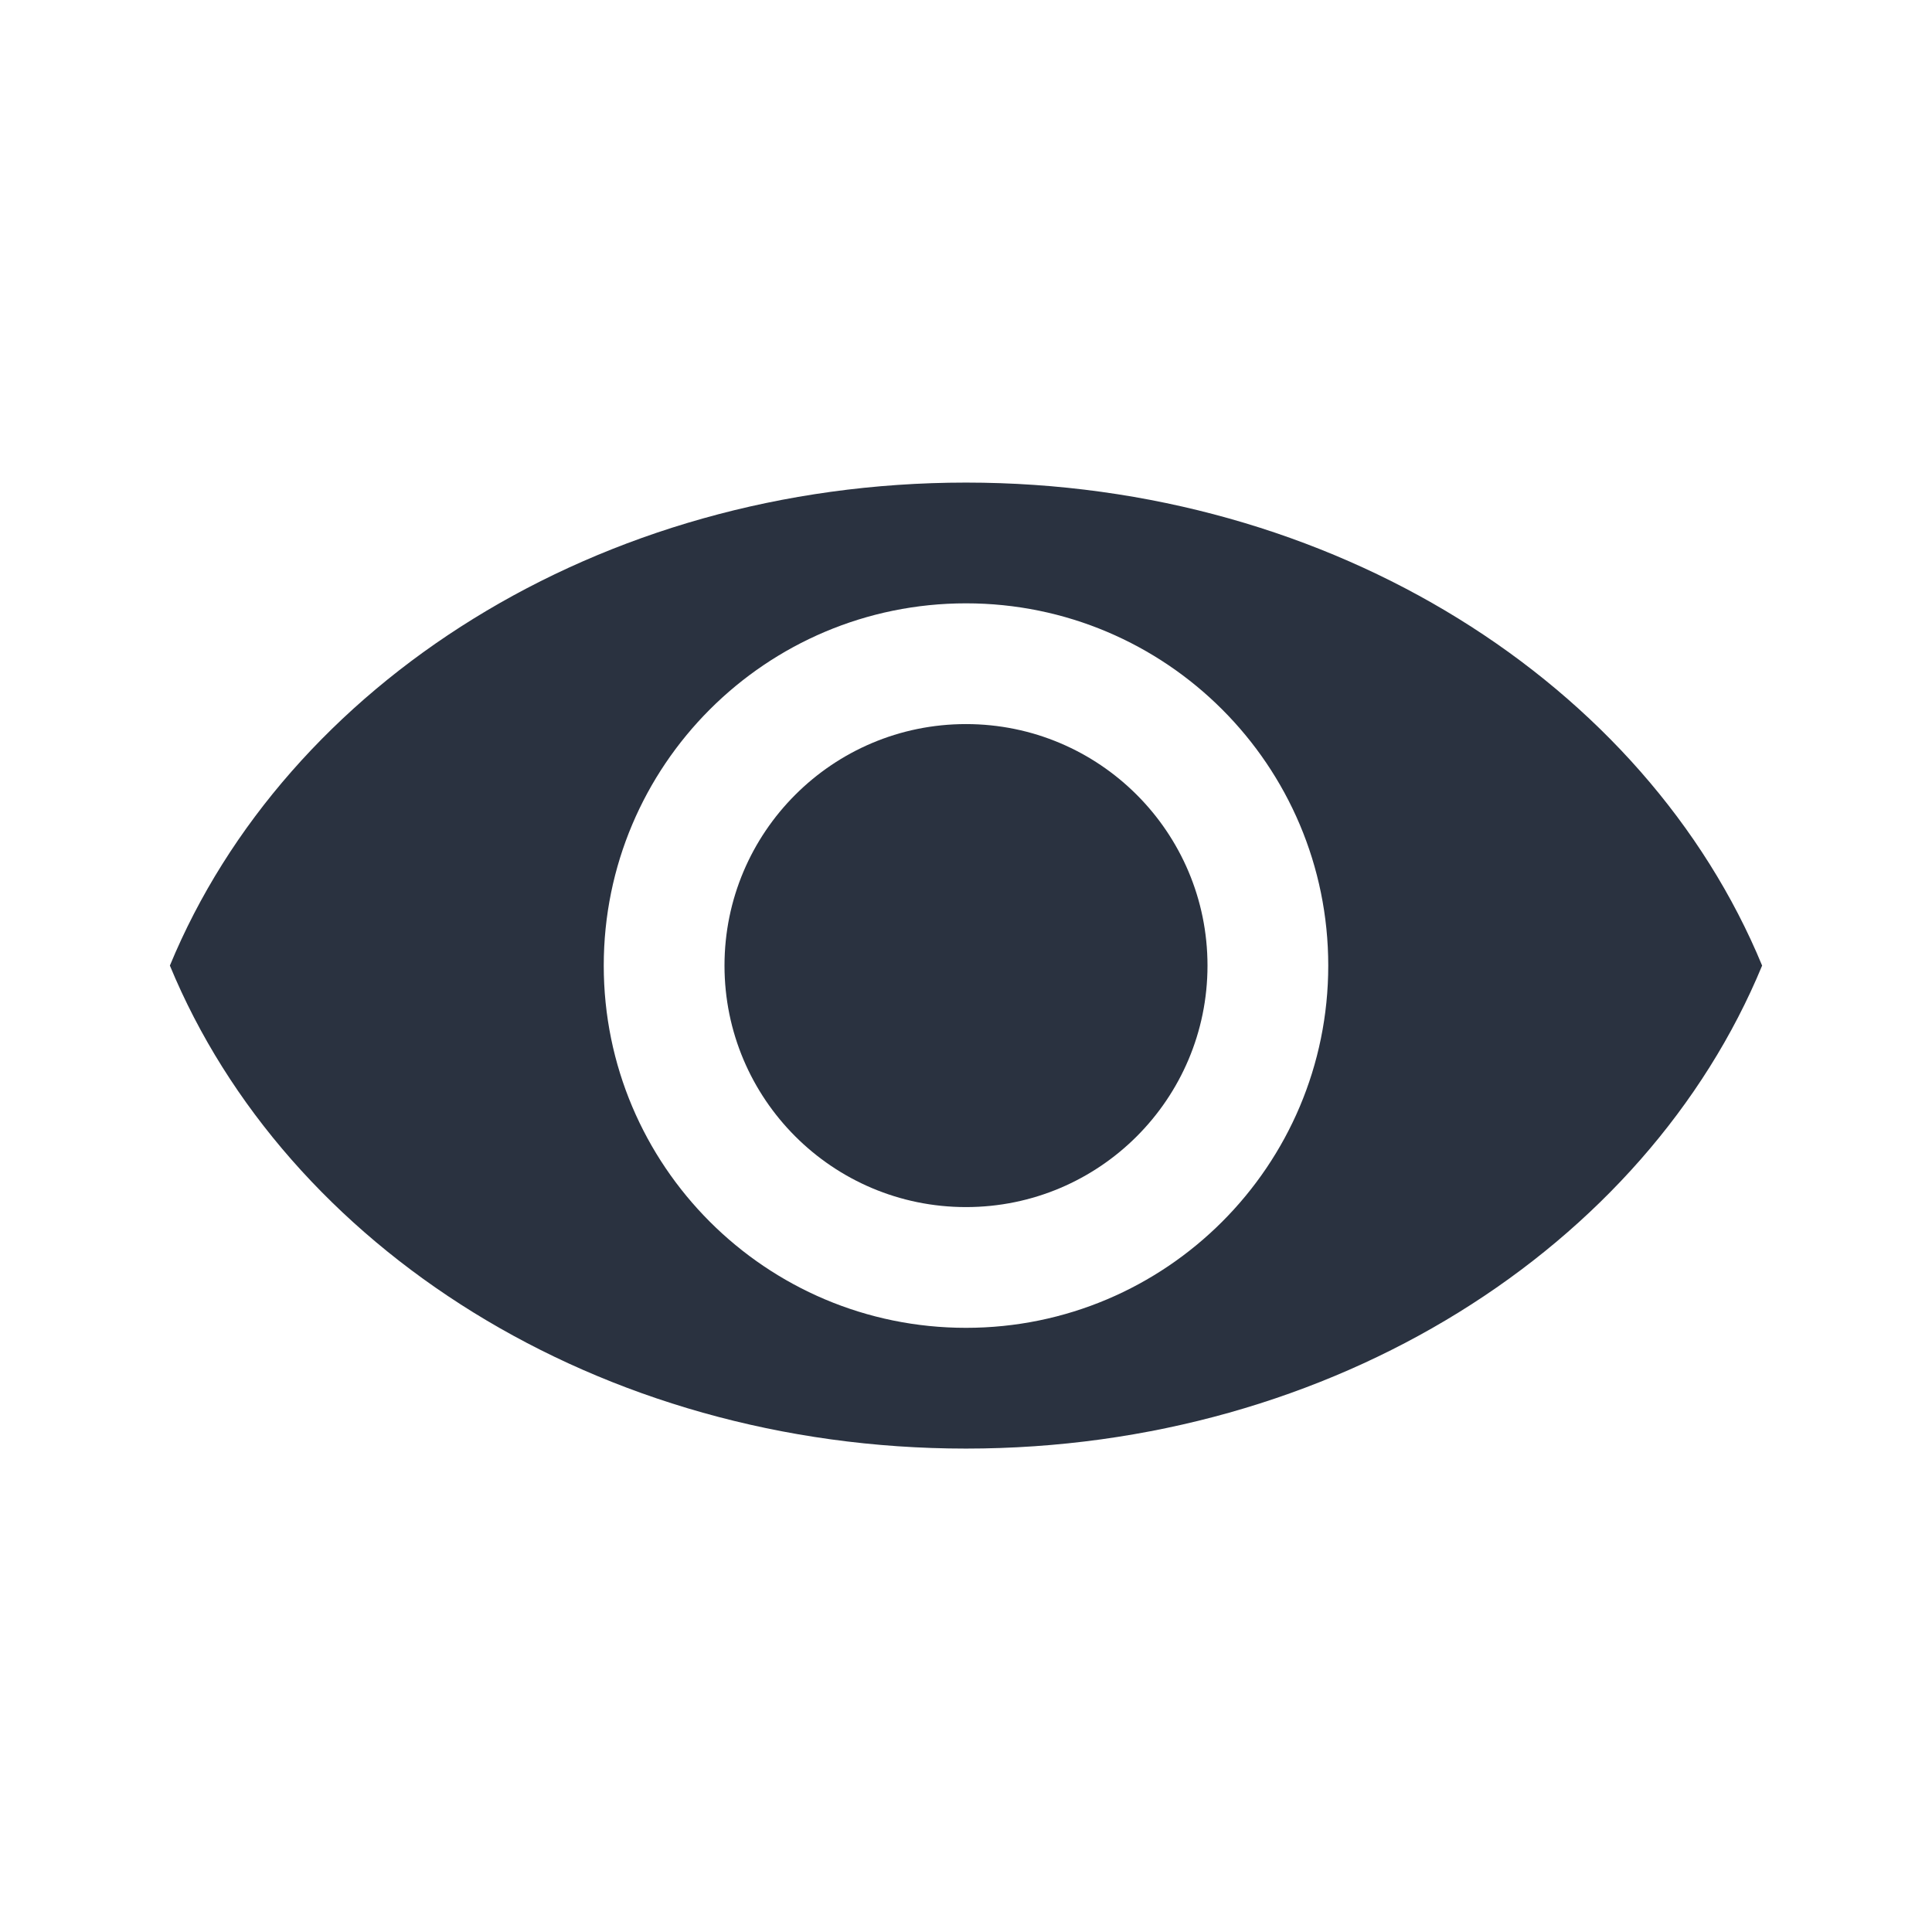
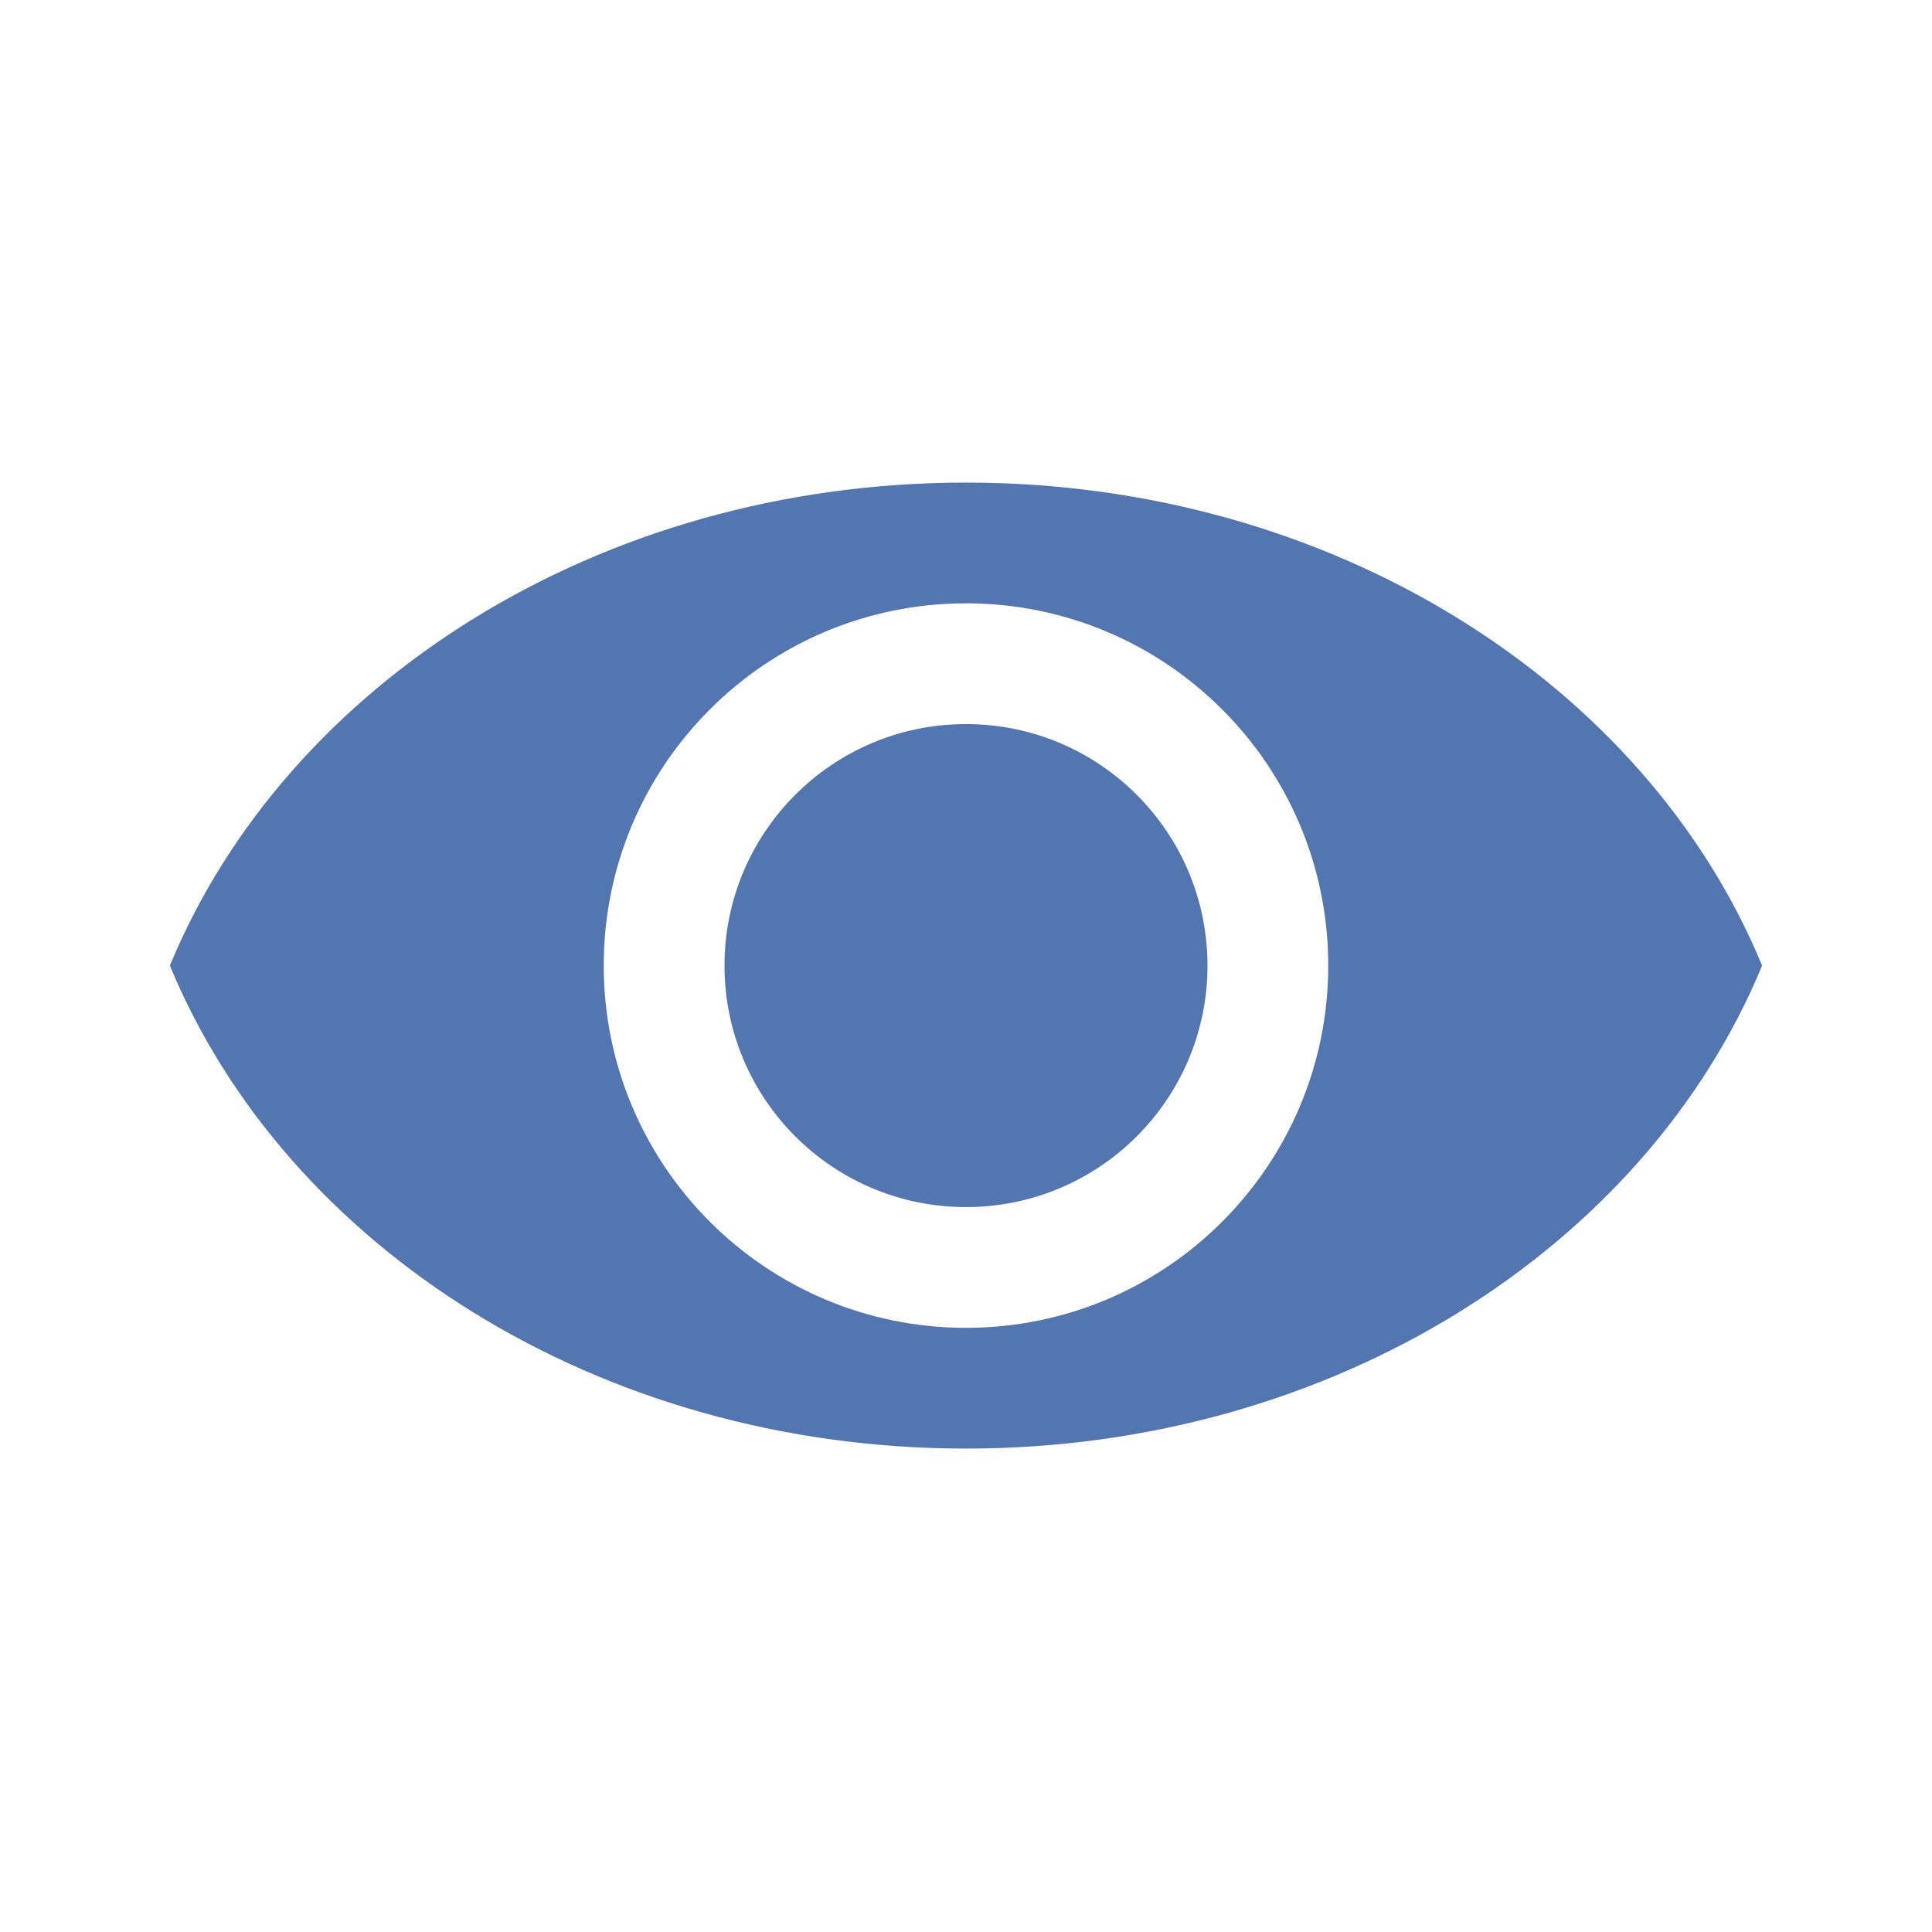
<svg xmlns="http://www.w3.org/2000/svg" t="1659672294109" class="icon" viewBox="0 0 1024 1024" version="1.1" p-id="1371" width="16" height="16">
  <defs>
    <style type="text/css">@font-face { font-family: feedback-iconfont; src: url("//at.alicdn.com/t/font_1031158_u69w8yhxdu.woff2?t=1630033759944") format("woff2"), url("//at.alicdn.com/t/font_1031158_u69w8yhxdu.woff?t=1630033759944") format("woff"), url("//at.alicdn.com/t/font_1031158_u69w8yhxdu.ttf?t=1630033759944") format("truetype"); }
</style>
  </defs>
-   <path d="M512 255.78c-194.98 0-360.39 106.95-421.96 256 61.57 149.05 226.98 256 421.96 256s360.39-106.95 421.96-256c-61.57-149.05-226.98-256-421.96-256z m0 448c-106.04 0-192-85.96-192-192s85.96-192 192-192 192 85.96 192 192-85.96 192-192 192z" fill="#2a3240" p-id="1372" />
-   <path d="M512 511.78m-128 0a128 128 0 1 0 256 0 128 128 0 1 0-256 0Z" fill="#2a3240" p-id="1373" />
+   <path d="M512 255.78c-194.98 0-360.39 106.95-421.96 256 61.57 149.05 226.98 256 421.96 256s360.39-106.95 421.96-256c-61.57-149.05-226.98-256-421.96-256z m0 448c-106.04 0-192-85.96-192-192s85.96-192 192-192 192 85.96 192 192-85.96 192-192 192z" fill="#5476b0" p-id="1372" />
+   <path d="M512 511.78m-128 0a128 128 0 1 0 256 0 128 128 0 1 0-256 0Z" fill="#5476b0" p-id="1373" />
</svg>
